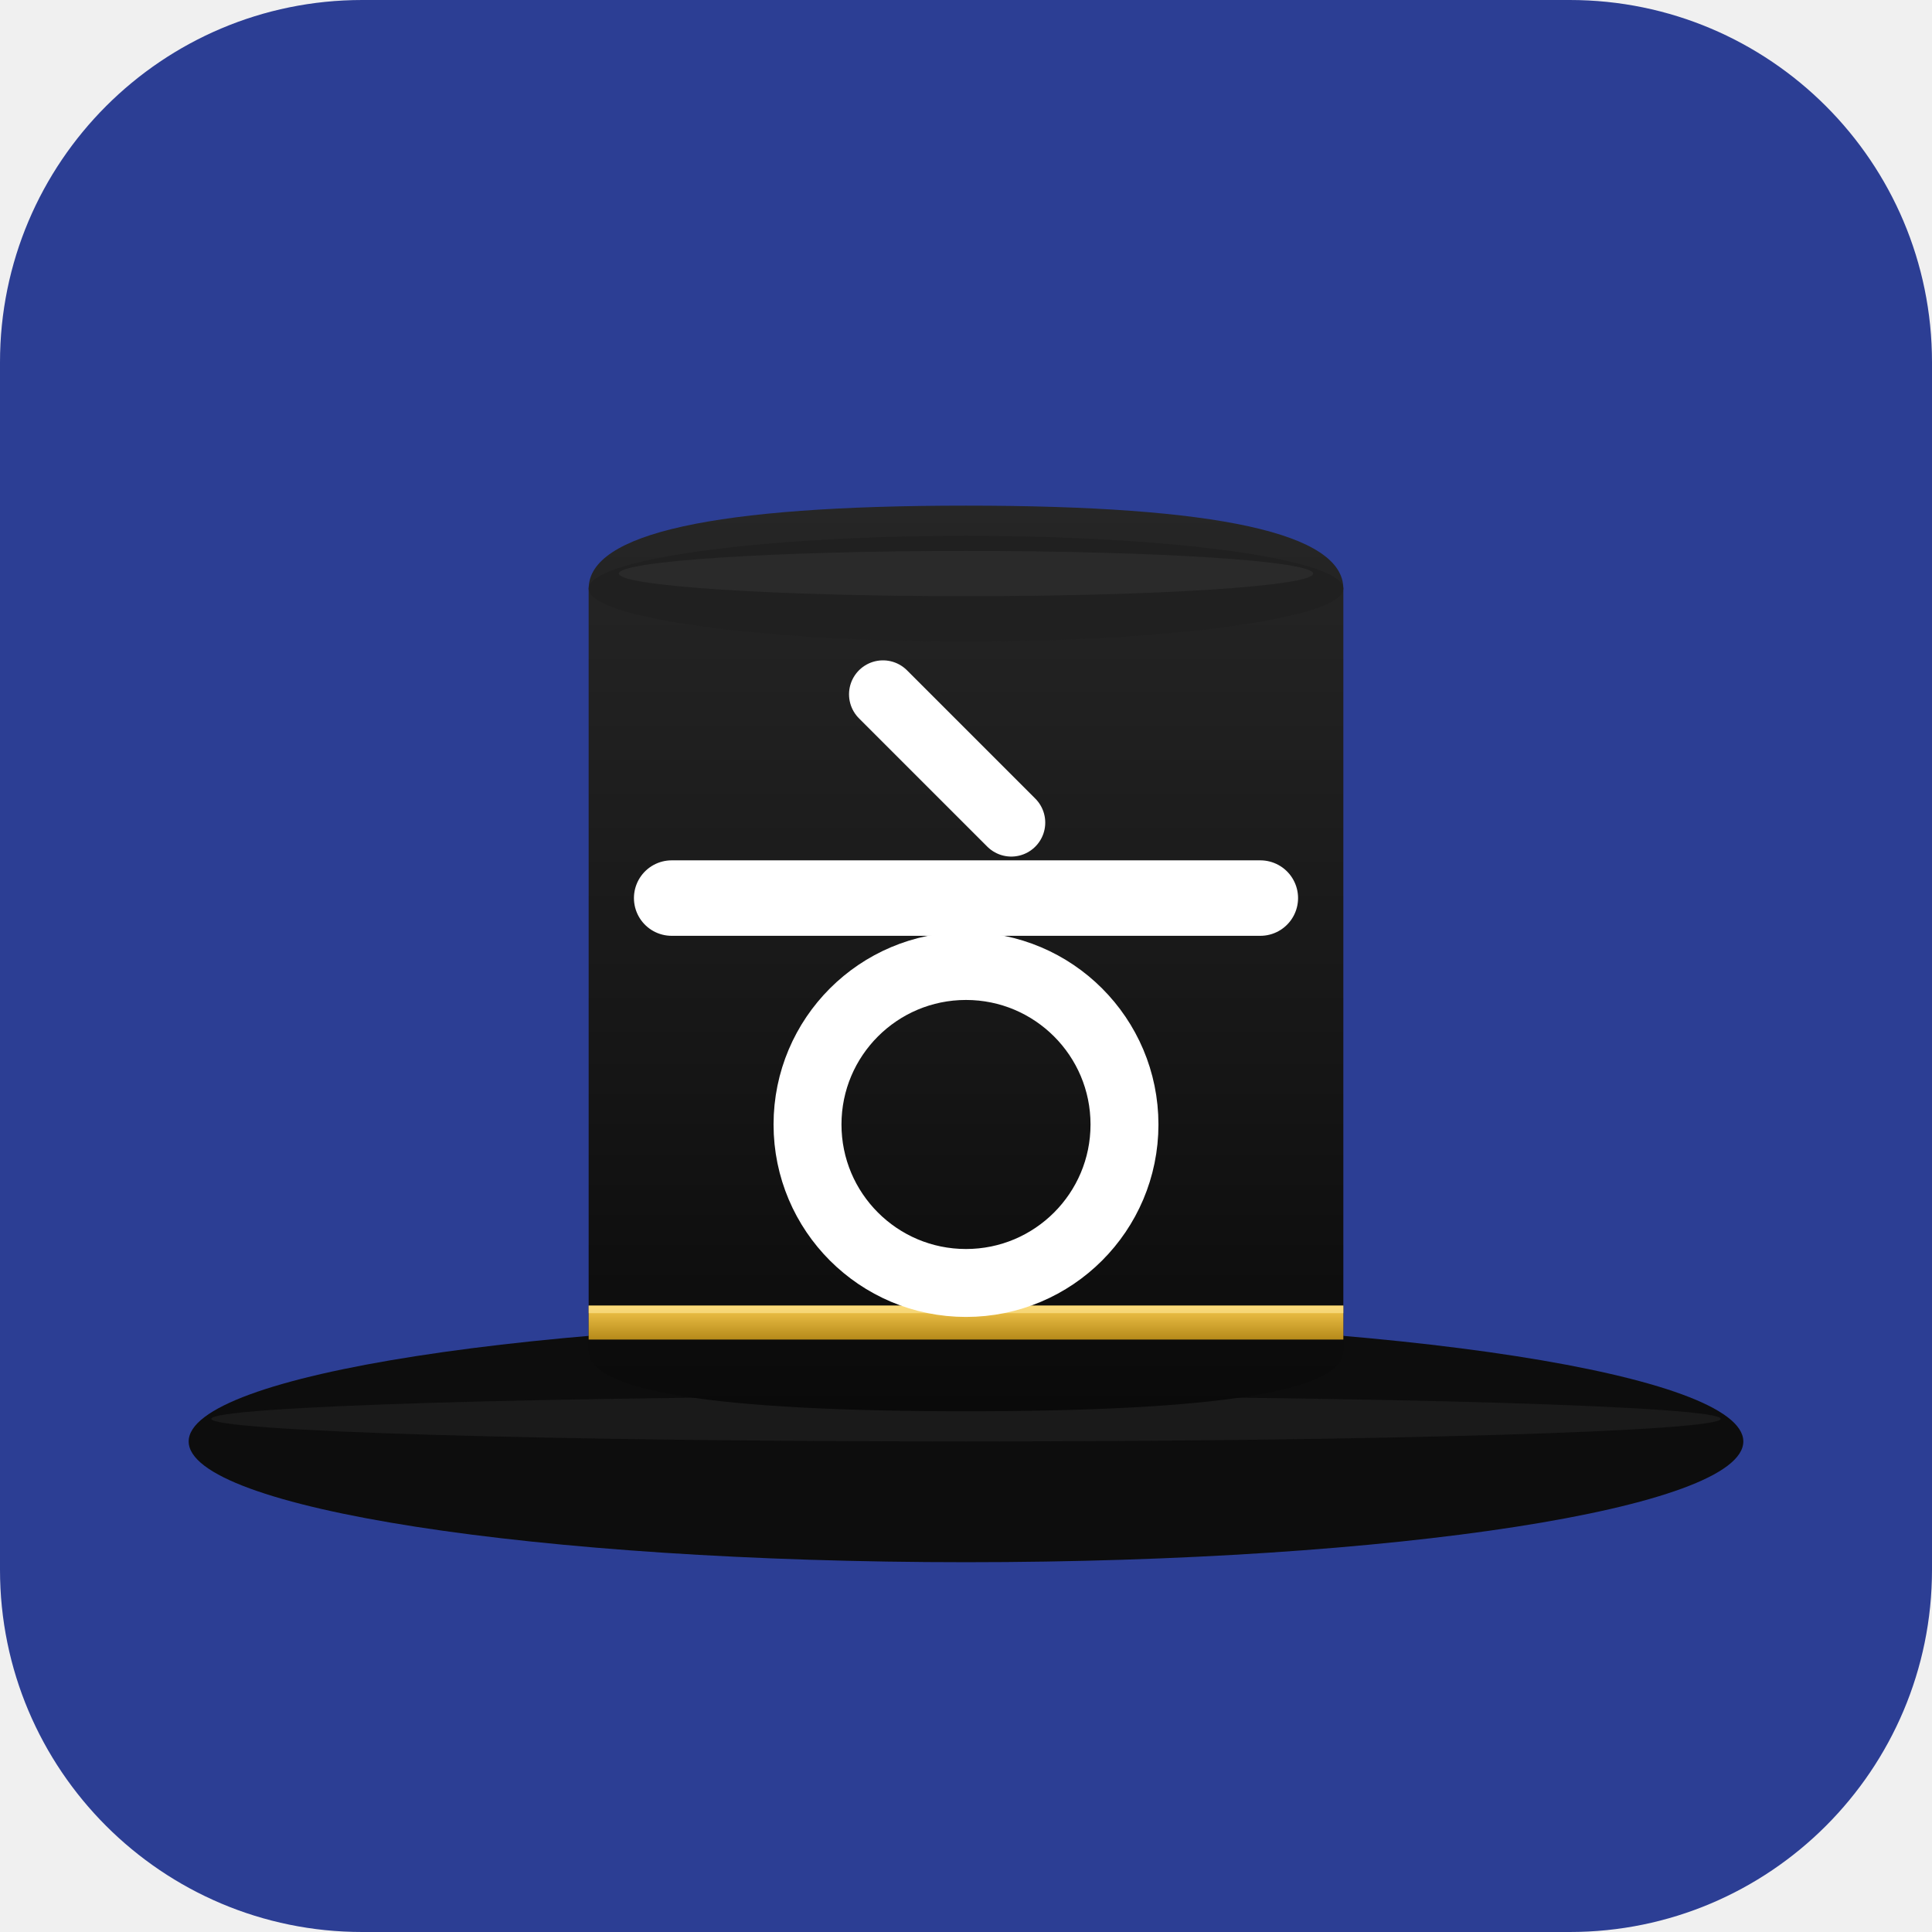
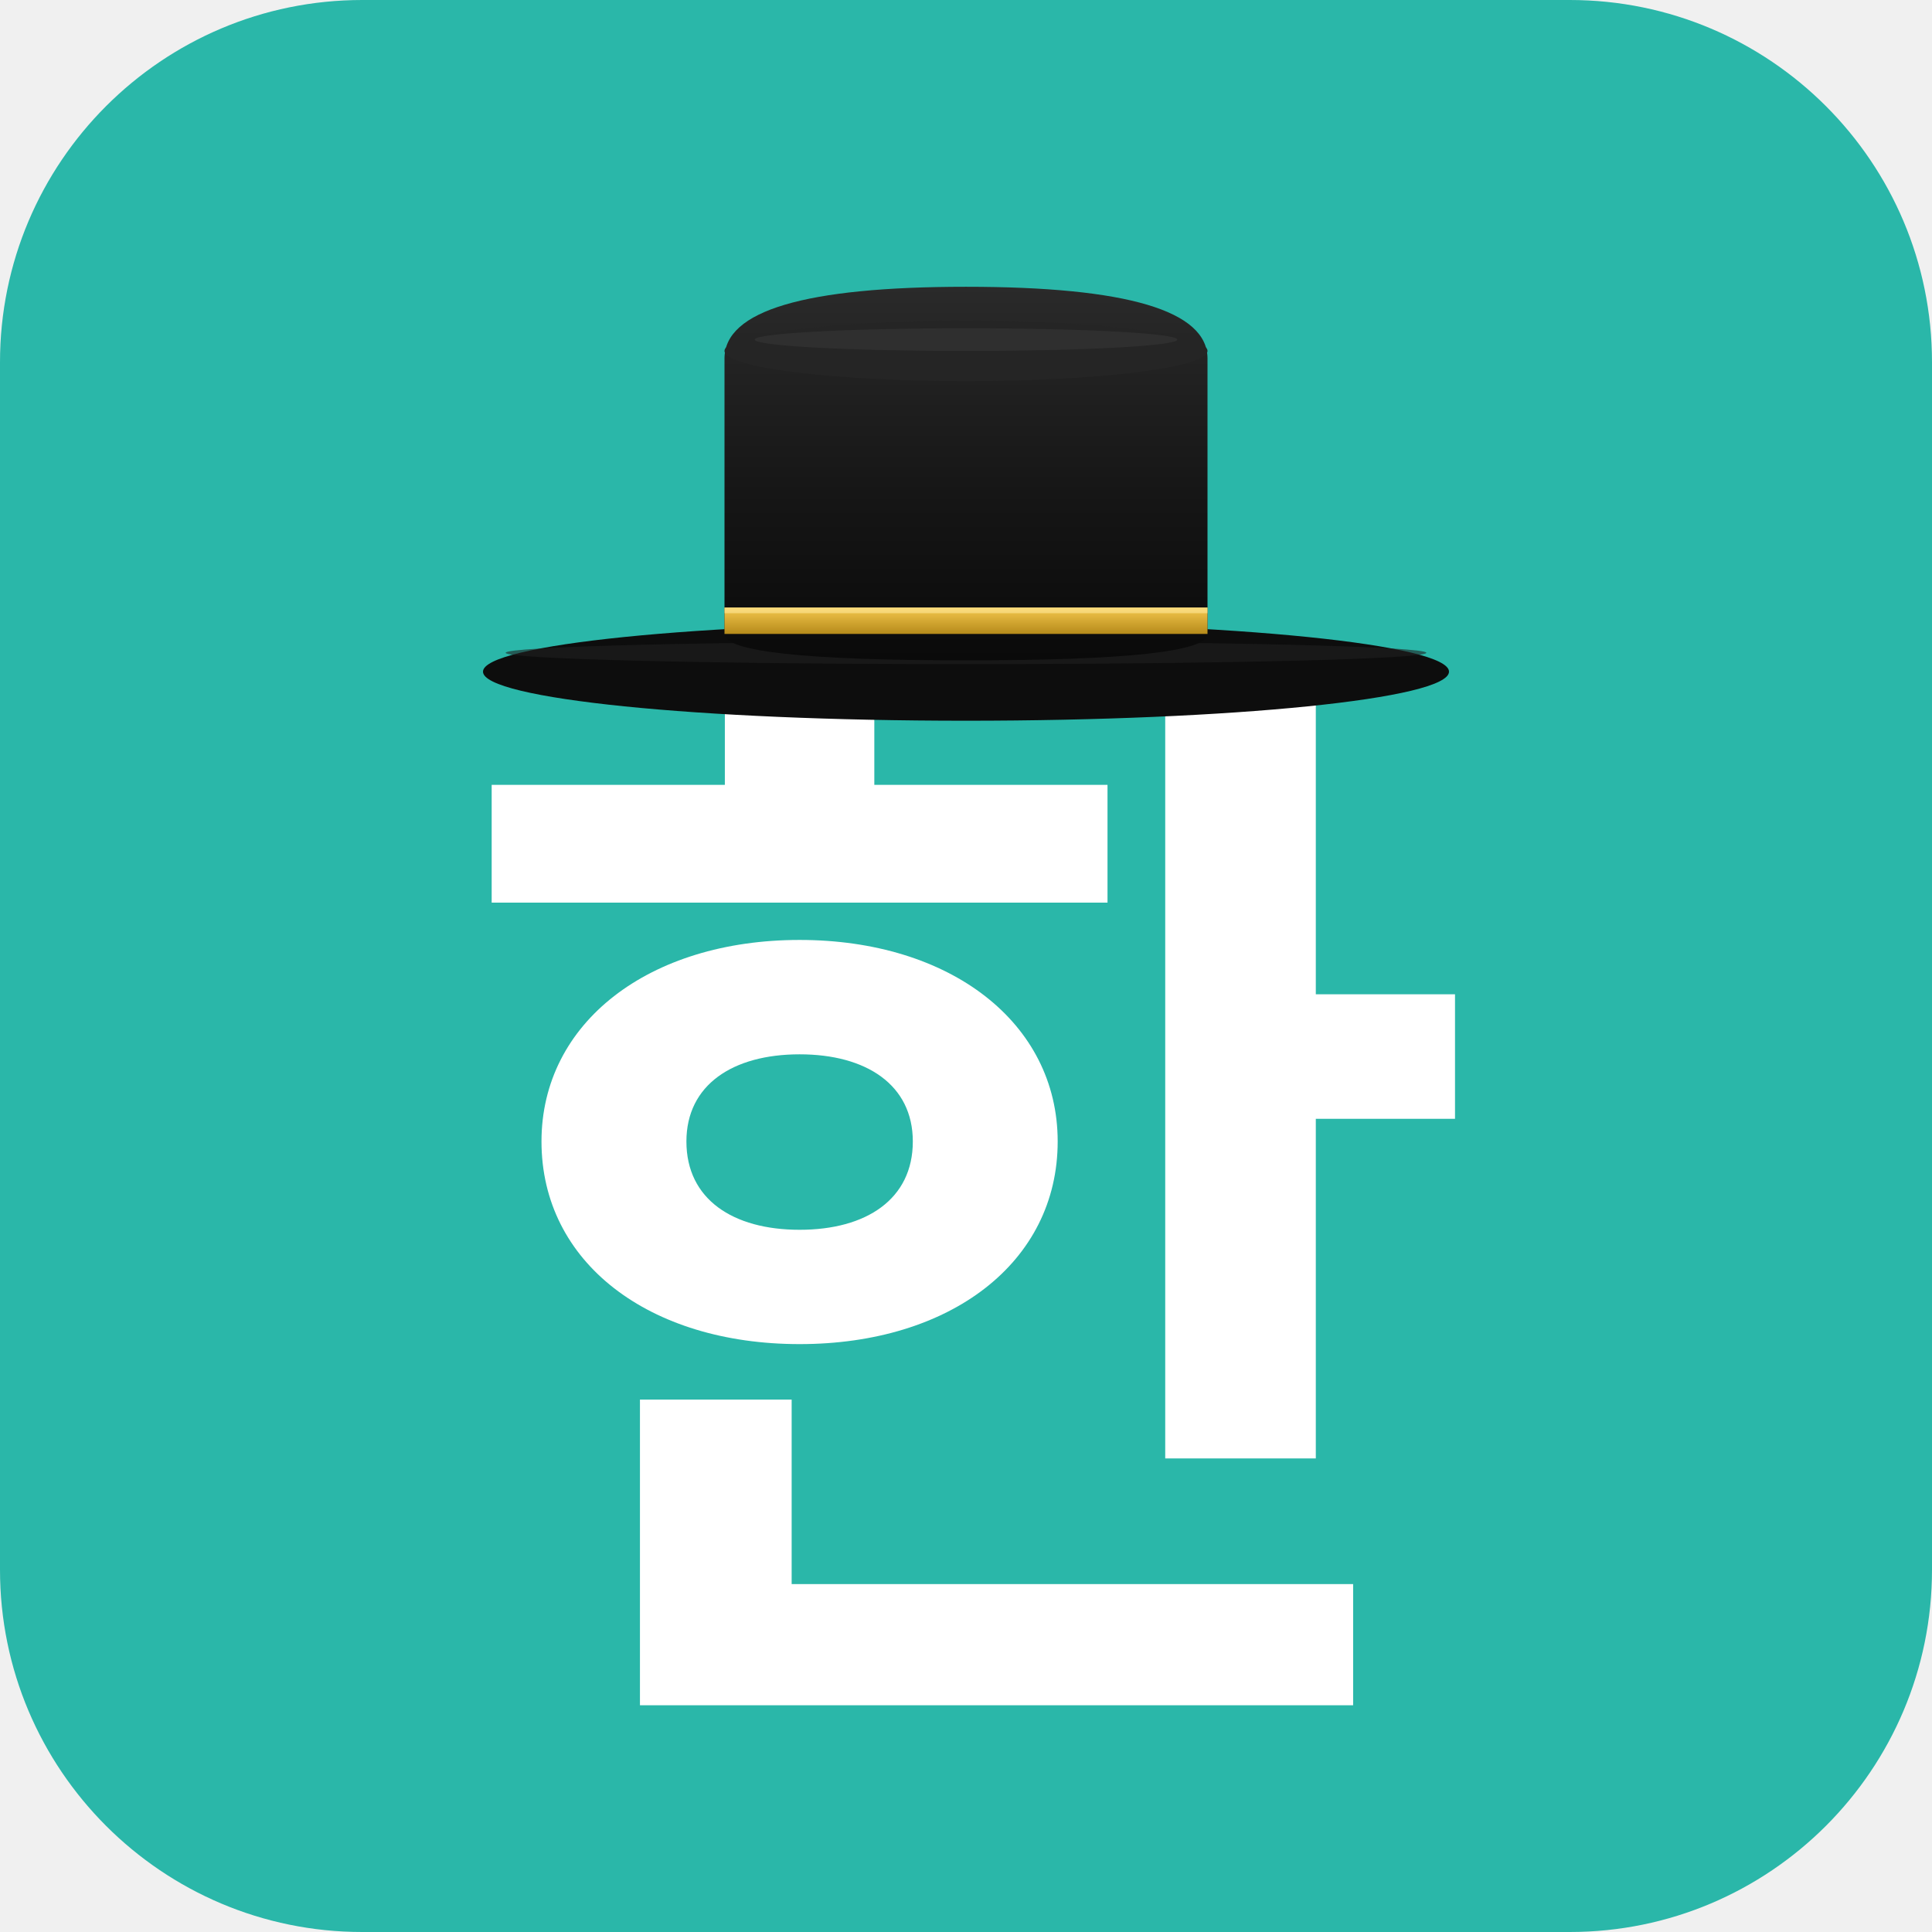
<svg xmlns="http://www.w3.org/2000/svg" viewBox="0 0 512 512">
  <defs>
    <linearGradient id="gatBody" x1="0" y1="0" x2="0" y2="1">
-       <stop offset="0%" stop-color="#262626" />
-       <stop offset="60%" stop-color="#161616" />
+       <stop offset="0%" stop-color="#2a2a2a" />
+       <stop offset="55%" stop-color="#161616" />
      <stop offset="100%" stop-color="#0a0a0a" />
    </linearGradient>
    <linearGradient id="gatBand" x1="0" y1="0" x2="0" y2="1">
      <stop offset="0%" stop-color="#F5C84D" />
      <stop offset="100%" stop-color="#B58A1A" />
    </linearGradient>
  </defs>
-   <rect width="512" height="512" rx="96" fill="#2C3E94" />
-   <ellipse cx="256" cy="382" rx="206" ry="32" fill="#0d0d0d" />
-   <ellipse cx="256" cy="376" rx="200" ry="6" fill="#1f1f1f" opacity="0.7" />
-   <path d="M 156 156            Q 156 134, 256 134            Q 356 134, 356 156            L 356 358            Q 356 374, 256 374            Q 156 374, 156 358 Z" fill="url(#gatBody)" />
-   <ellipse cx="256" cy="156" rx="100" ry="14" fill="#202020" />
-   <ellipse cx="256" cy="152" rx="92" ry="6" fill="#2e2e2e" opacity="0.7" />
-   <rect x="156" y="346" width="200" height="9" fill="url(#gatBand)" />
-   <rect x="156" y="346" width="200" height="2" fill="#FFE799" opacity="0.6" />
-   <path d="M 234 184 L 268 218" stroke="#FFFFFF" stroke-width="18" stroke-linecap="round" fill="none" />
-   <line x1="178" y1="238" x2="334" y2="238" stroke="#FFFFFF" stroke-width="20" stroke-linecap="round" />
-   <circle cx="256" cy="298" r="42" stroke="#FFFFFF" stroke-width="18" fill="none" />
+   <rect width="512" height="512" rx="96" fill="#2AB7A9" />
+   <text x="256" y="430" text-anchor="middle" font-family="Pretendard, 'Noto Sans KR', 'Apple SD Gothic Neo', sans-serif" font-size="300" font-weight="900" fill="#FFFFFF" letter-spacing="-6">한</text>
+   <ellipse cx="256" cy="178" rx="128" ry="13" fill="#0d0d0d" />
+   <ellipse cx="256" cy="173" rx="122" ry="3" fill="#1f1f1f" opacity="0.6" />
+   <path d="M 192 95            Q 192 76, 256 76            Q 320 76, 320 95            L 320 168            Q 320 175, 256 175            Q 192 175, 192 168 Z" fill="url(#gatBody)" />
+   <ellipse cx="256" cy="93" rx="64" ry="8" fill="#252525" />
+   <ellipse cx="256" cy="90" rx="56" ry="3" fill="#3a3a3a" opacity="0.5" />
+   <rect x="192" y="161" width="128" height="7" fill="url(#gatBand)" />
+   <rect x="192" y="161" width="128" height="1.5" fill="#FFE799" opacity="0.6" />
</svg>
